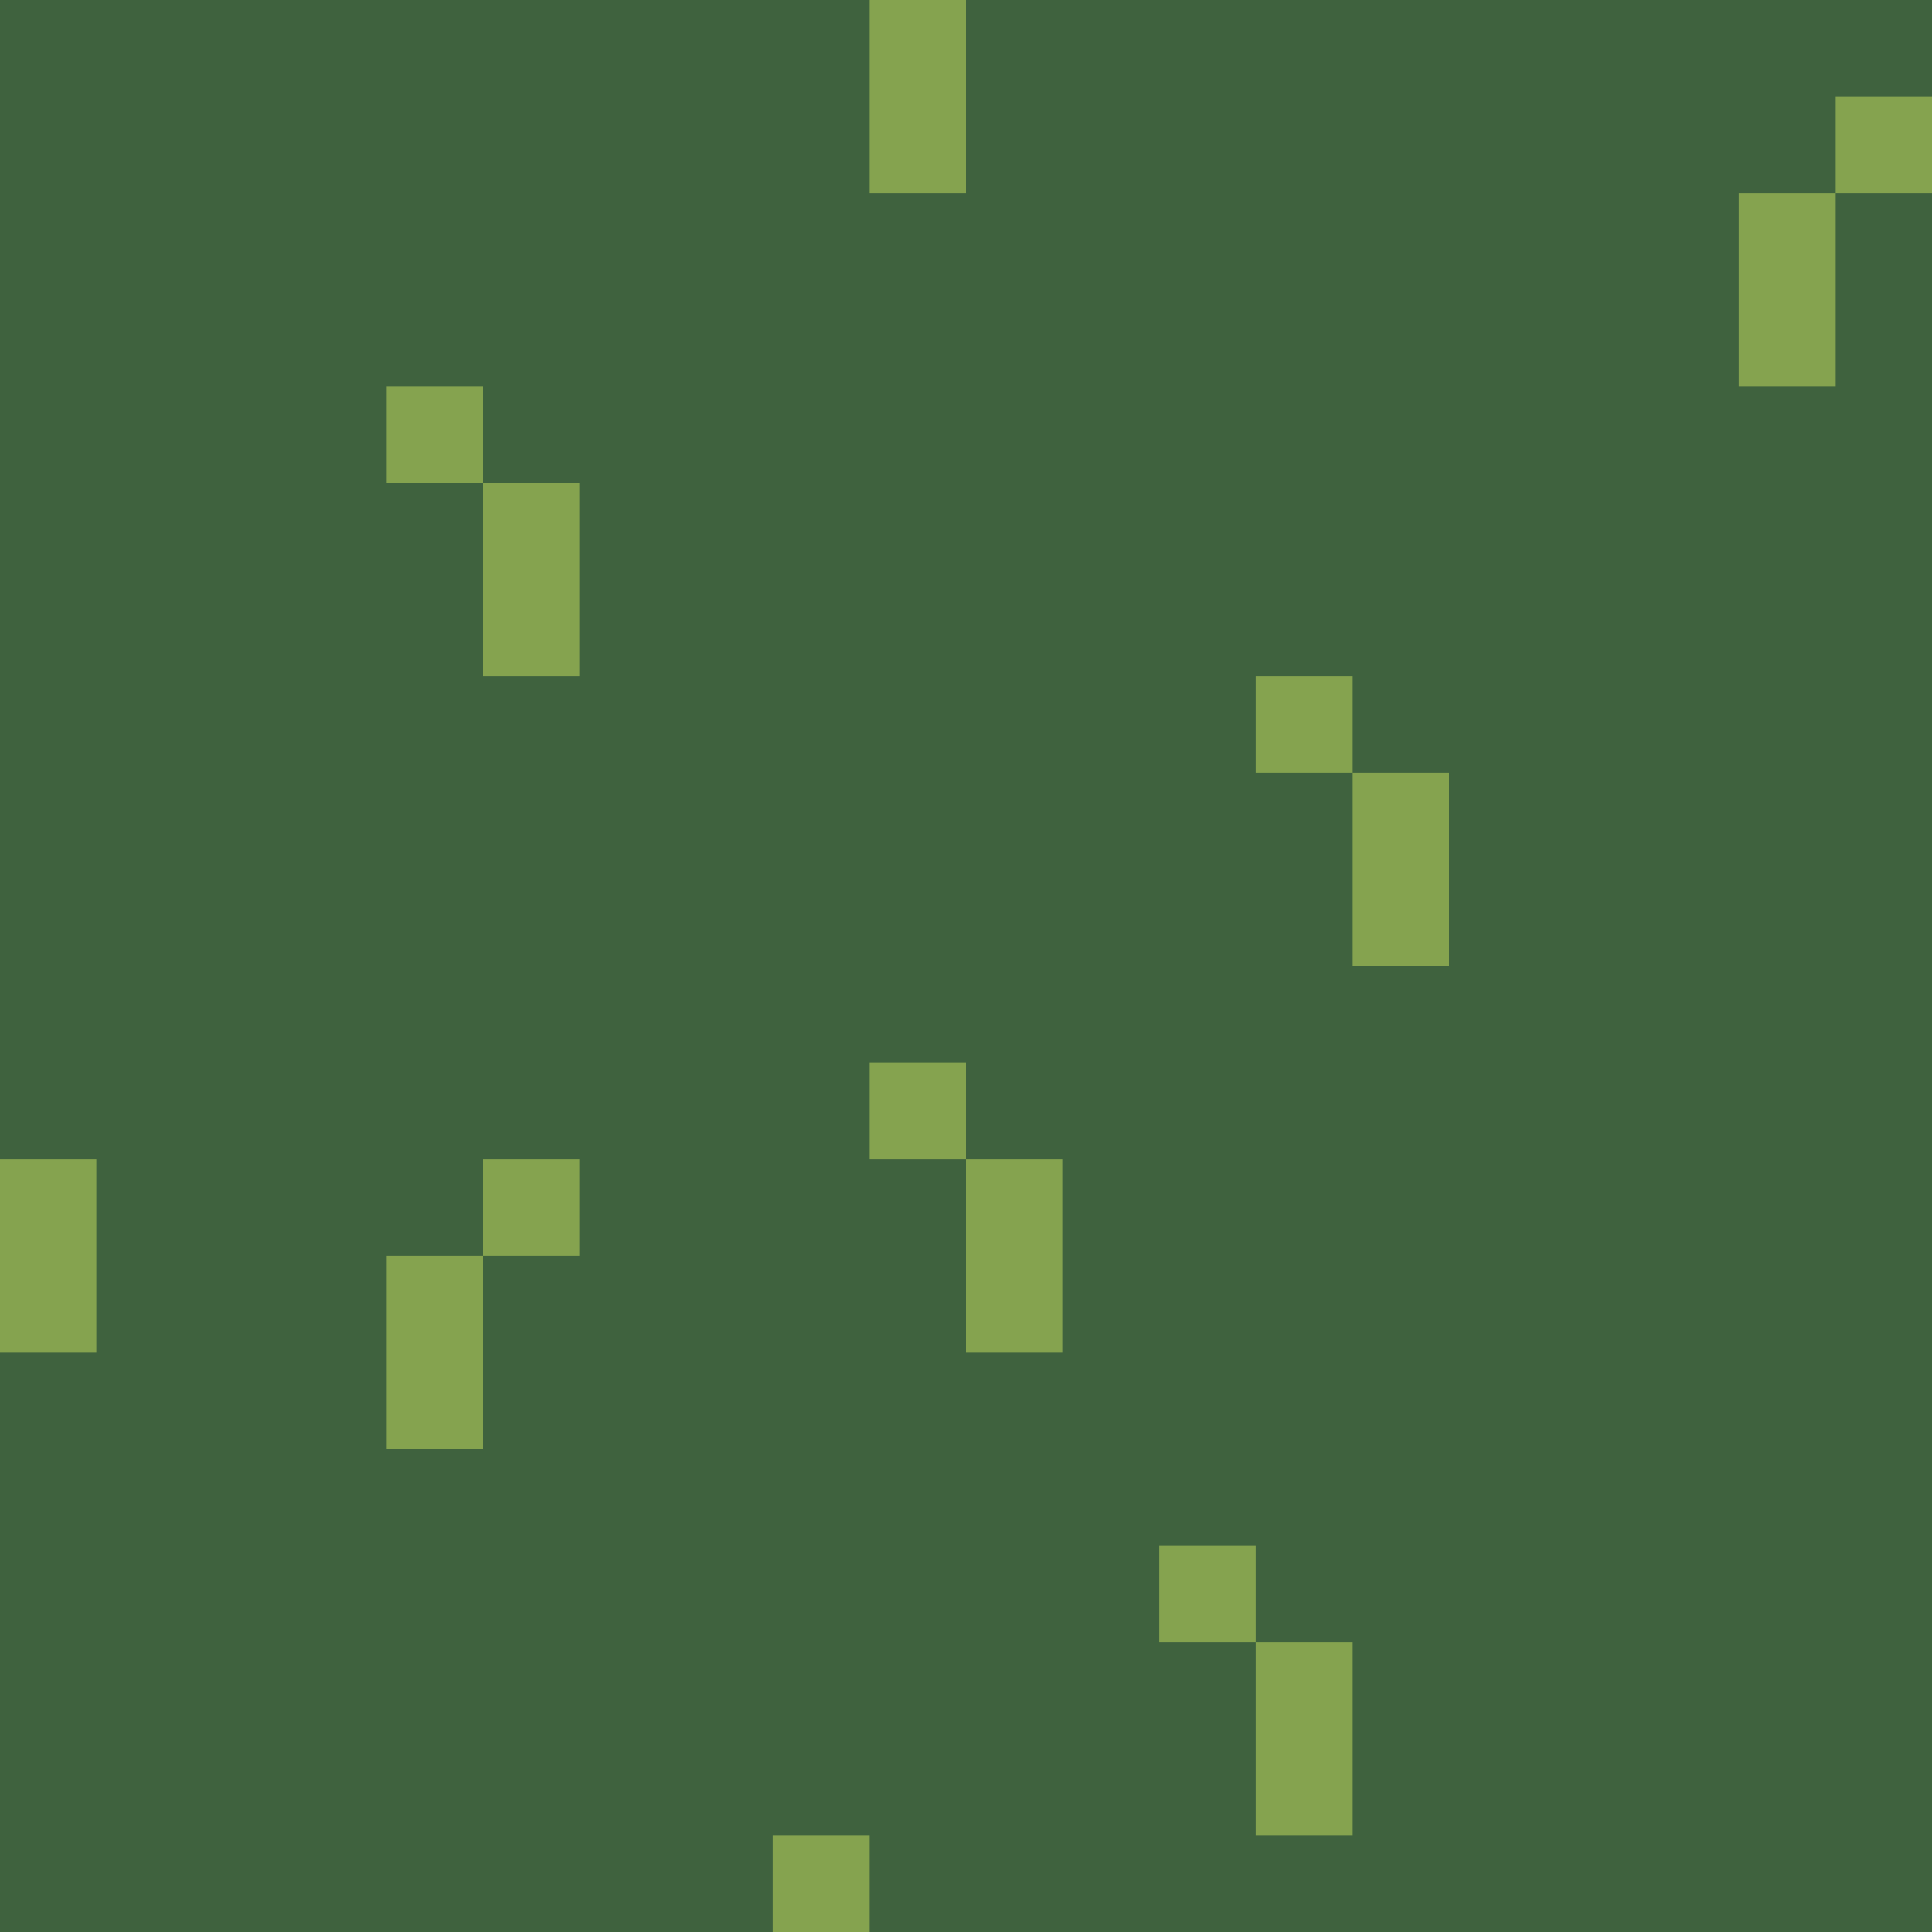
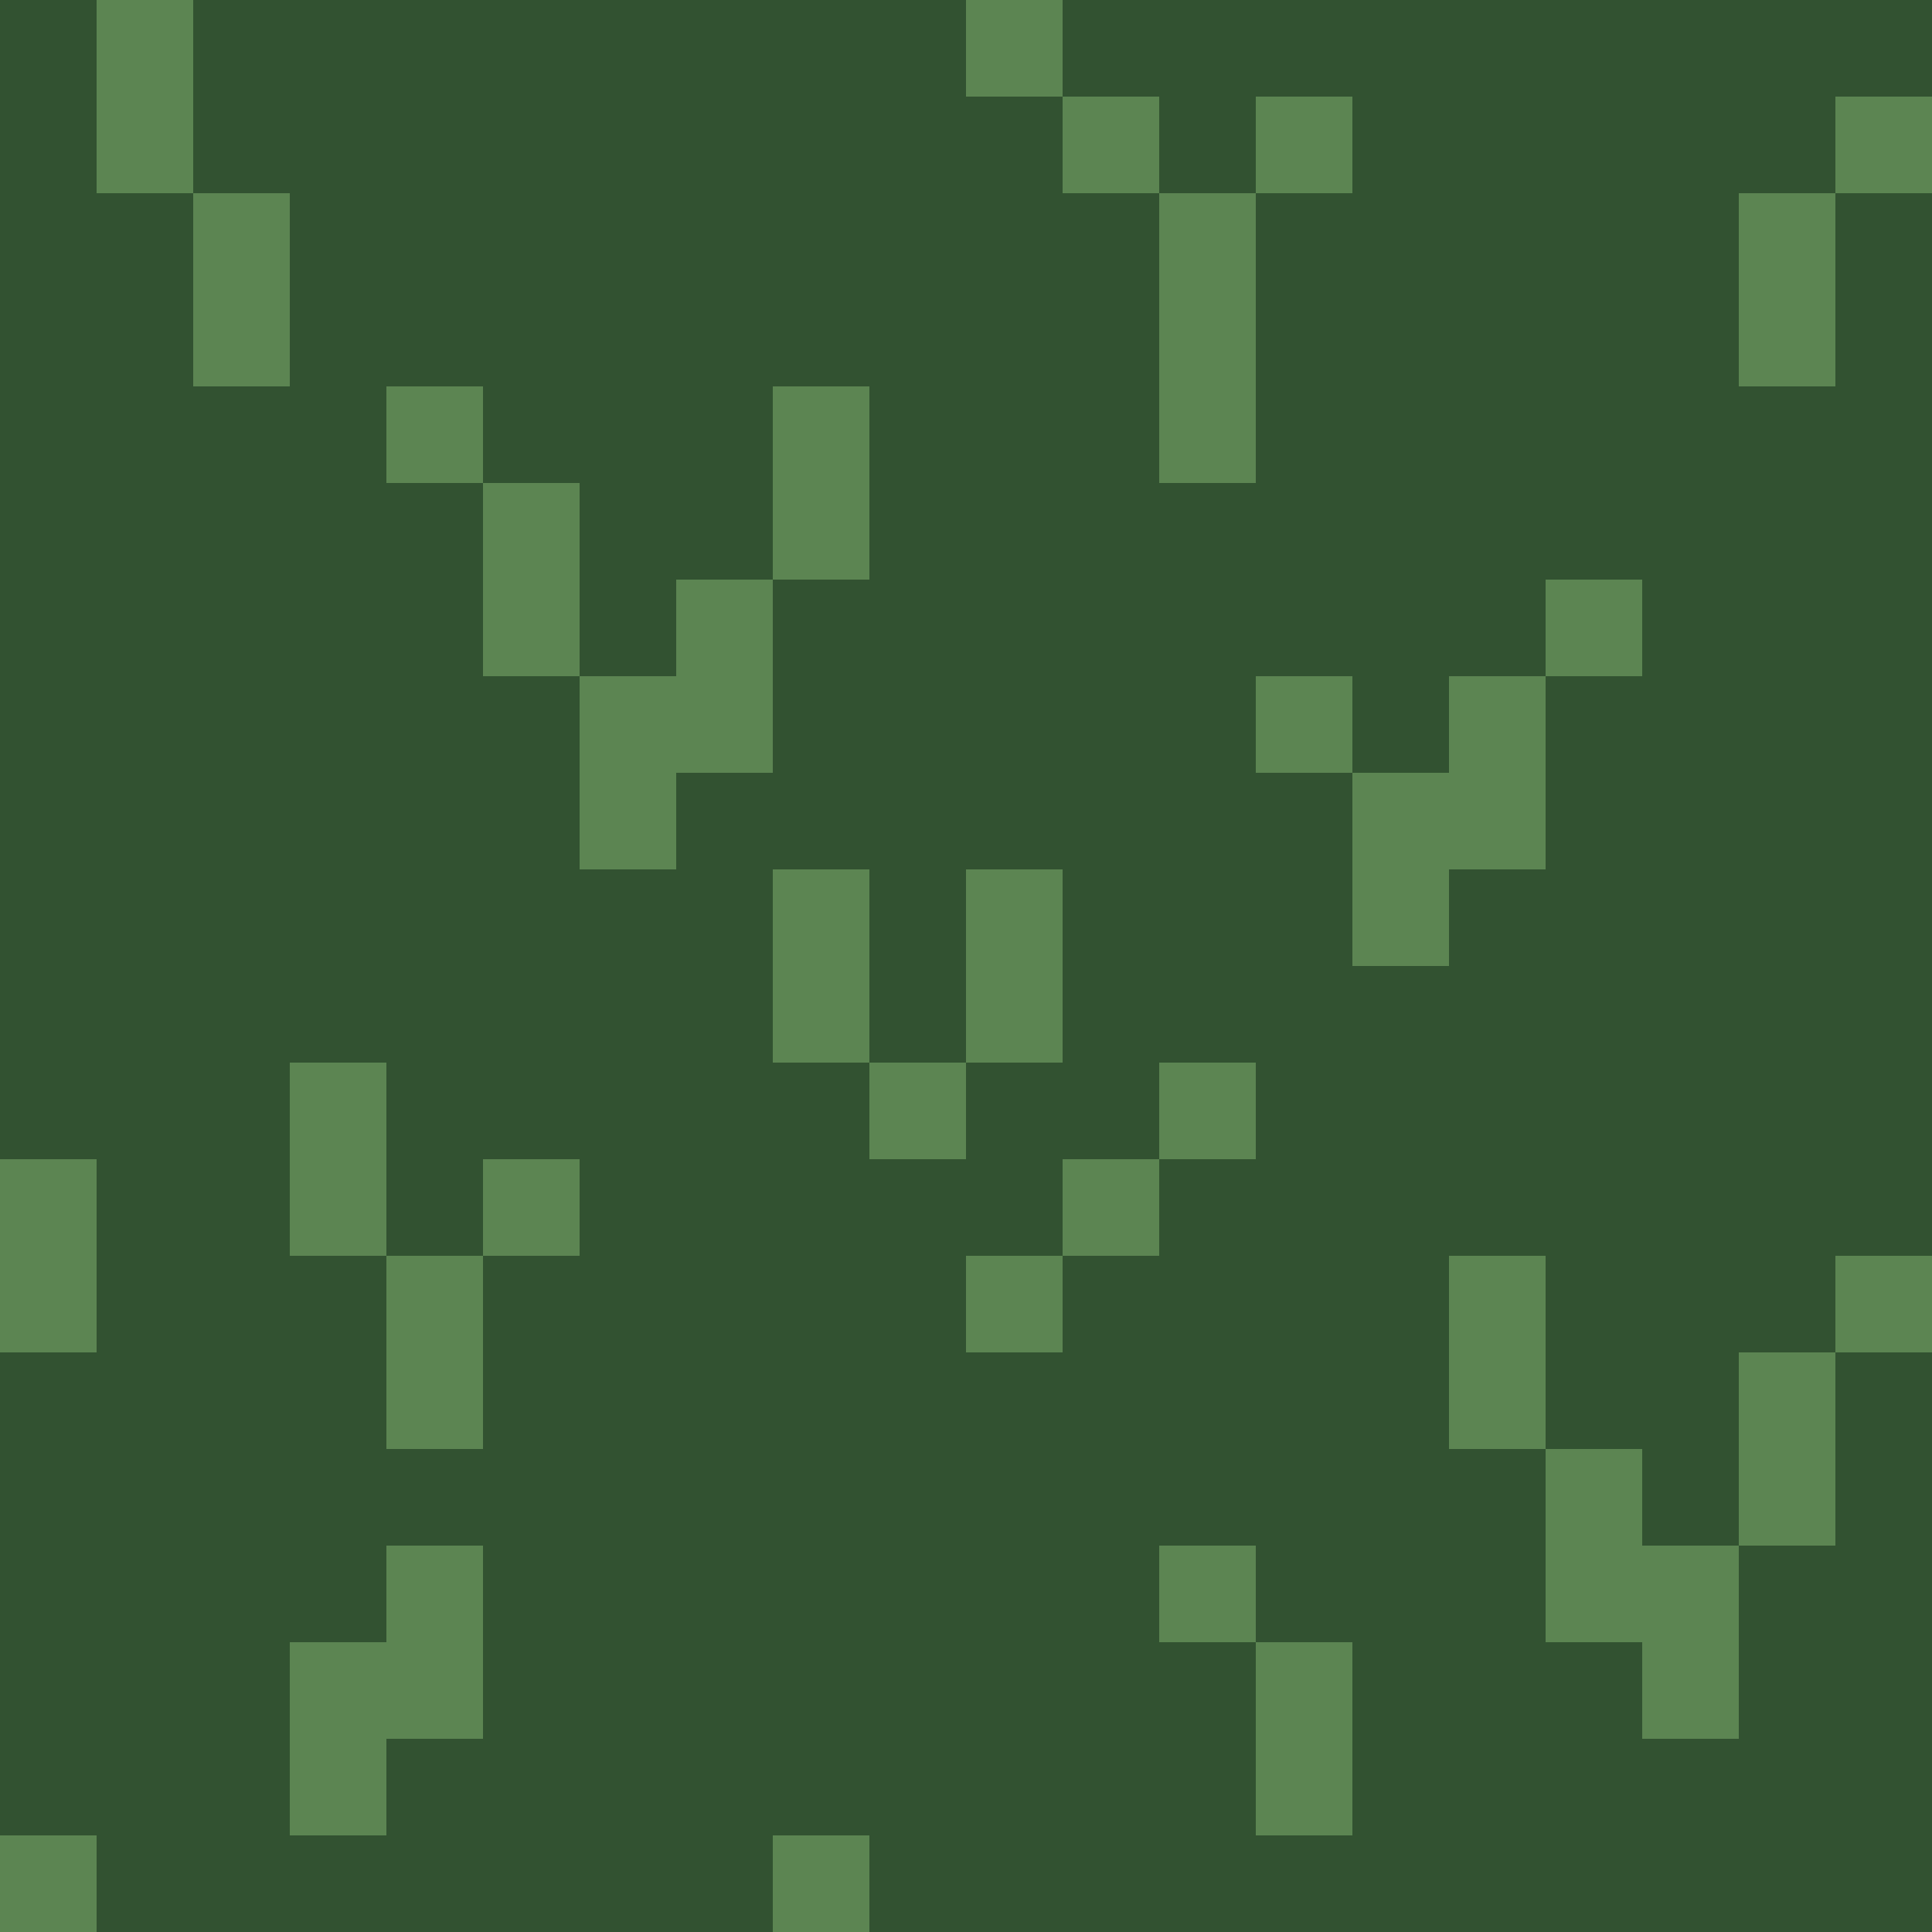
<svg xmlns="http://www.w3.org/2000/svg" width="20" height="20" viewBox="0 0 20 20" fill="none">
-   <g clip-path="url(#clip0_28_854)">
-     <rect width="20" height="20" fill="#3F623E" />
-     <rect x="4" y="13" width="1" height="2" fill="#85A34F" />
-     <rect x="5" y="12" width="1" height="1" fill="#85A34F" />
-     <rect x="10" y="12" width="1" height="2" fill="#85A34F" />
-     <rect x="9" y="11" width="1" height="1" fill="#85A34F" />
-     <rect x="14" y="8" width="1" height="2" fill="#85A34F" />
-     <rect x="13" y="7" width="1" height="1" fill="#85A34F" />
-     <rect x="9" width="1" height="2" fill="#85A34F" />
-     <rect x="8" y="19" width="1" height="1" fill="#85A34F" />
-     <rect x="13" y="17" width="1" height="2" fill="#85A34F" />
-     <rect x="12" y="16" width="1" height="1" fill="#85A34F" />
-     <rect x="5" y="5" width="1" height="2" fill="#85A34F" />
-     <rect x="4" y="4" width="1" height="1" fill="#85A34F" />
-     <rect x="18" y="2" width="1" height="2" fill="#85A34F" />
-     <rect x="19" y="1" width="1" height="1" fill="#85A34F" />
-     <rect x="19" y="1" width="1" height="1" fill="#85A34F" />
-     <rect y="12" width="1" height="2" fill="#85A34F" />
+   <g clip-path="url(#clip0_73_59)">
+     <rect width="20" height="20" fill="#325231" />
+     <rect x="4" y="13" width="1" height="2" fill="#5C8552" />
+     <rect x="3" y="17" width="1" height="2" fill="#5C8552" />
+     <rect x="4" y="16" width="1" height="2" fill="#5C8552" />
+     <rect x="3" y="11" width="1" height="2" fill="#5C8552" />
+     <rect x="5" y="12" width="1" height="1" fill="#5C8552" />
+     <rect x="13" y="1" width="1" height="1" fill="#5C8552" />
+     <rect x="10" y="13" width="1" height="1" fill="#5C8552" />
+     <rect x="11" y="12" width="1" height="1" fill="#5C8552" />
+     <rect x="8" y="9" width="1" height="2" fill="#5C8552" />
+     <rect x="10" y="9" width="1" height="2" fill="#5C8552" />
+     <rect x="12" y="11" width="1" height="1" fill="#5C8552" />
+     <rect x="9" y="11" width="1" height="1" fill="#5C8552" />
+     <rect x="14" y="8" width="1" height="2" fill="#5C8552" />
+     <rect x="13" y="7" width="1" height="1" fill="#5C8552" />
+     <rect x="15" y="7" width="1" height="2" fill="#5C8552" />
+     <rect x="16" y="6" width="1" height="1" fill="#5C8552" />
+     <rect x="7" y="6" width="1" height="2" fill="#5C8552" />
+     <rect x="8" y="4" width="1" height="2" fill="#5C8552" />
+     <rect x="8" y="19" width="1" height="1" fill="#5C8552" />
+     <rect x="13" y="17" width="1" height="2" fill="#5C8552" />
+     <rect x="12" y="16" width="1" height="1" fill="#5C8552" />
+     <rect x="5" y="5" width="1" height="2" fill="#5C8552" />
+     <rect x="6" y="7" width="1" height="2" fill="#5C8552" />
+     <rect x="1" width="1" height="2" fill="#5C8552" />
+     <rect x="2" y="2" width="1" height="2" fill="#5C8552" />
+     <rect x="4" y="4" width="1" height="1" fill="#5C8552" />
+     <rect width="1" height="2" transform="matrix(-1 0 0 1 17 15)" fill="#5C8552" />
+     <rect width="1" height="2" transform="matrix(-1 0 0 1 16 13)" fill="#5C8552" />
+     <rect width="1" height="2" transform="matrix(-1 0 0 1 19 14)" fill="#5C8552" />
+     <rect width="1" height="2" transform="matrix(-1 0 0 1 18 16)" fill="#5C8552" />
+     <rect width="1" height="1" transform="matrix(-1 0 0 1 20 13)" fill="#5C8552" />
+     <rect x="18" y="2" width="1" height="2" fill="#5C8552" />
+     <rect x="19" y="1" width="1" height="1" fill="#5C8552" />
+     <rect x="19" y="1" width="1" height="1" fill="#5C8552" />
+     <rect x="12" y="2" width="1" height="3" fill="#5C8552" />
+     <rect x="11" y="1" width="1" height="1" fill="#5C8552" />
+     <rect x="10" width="1" height="1" fill="#5C8552" />
+     <rect y="12" width="1" height="2" fill="#5C8552" />
+     <rect y="19" width="1" height="1" fill="#5C8552" />
  </g>
  <defs>
-     <clipPath id="clip0_28_854">
+     <clipPath id="clip0_73_59">
      <rect width="20" height="20" fill="white" />
    </clipPath>
  </defs>
</svg>
